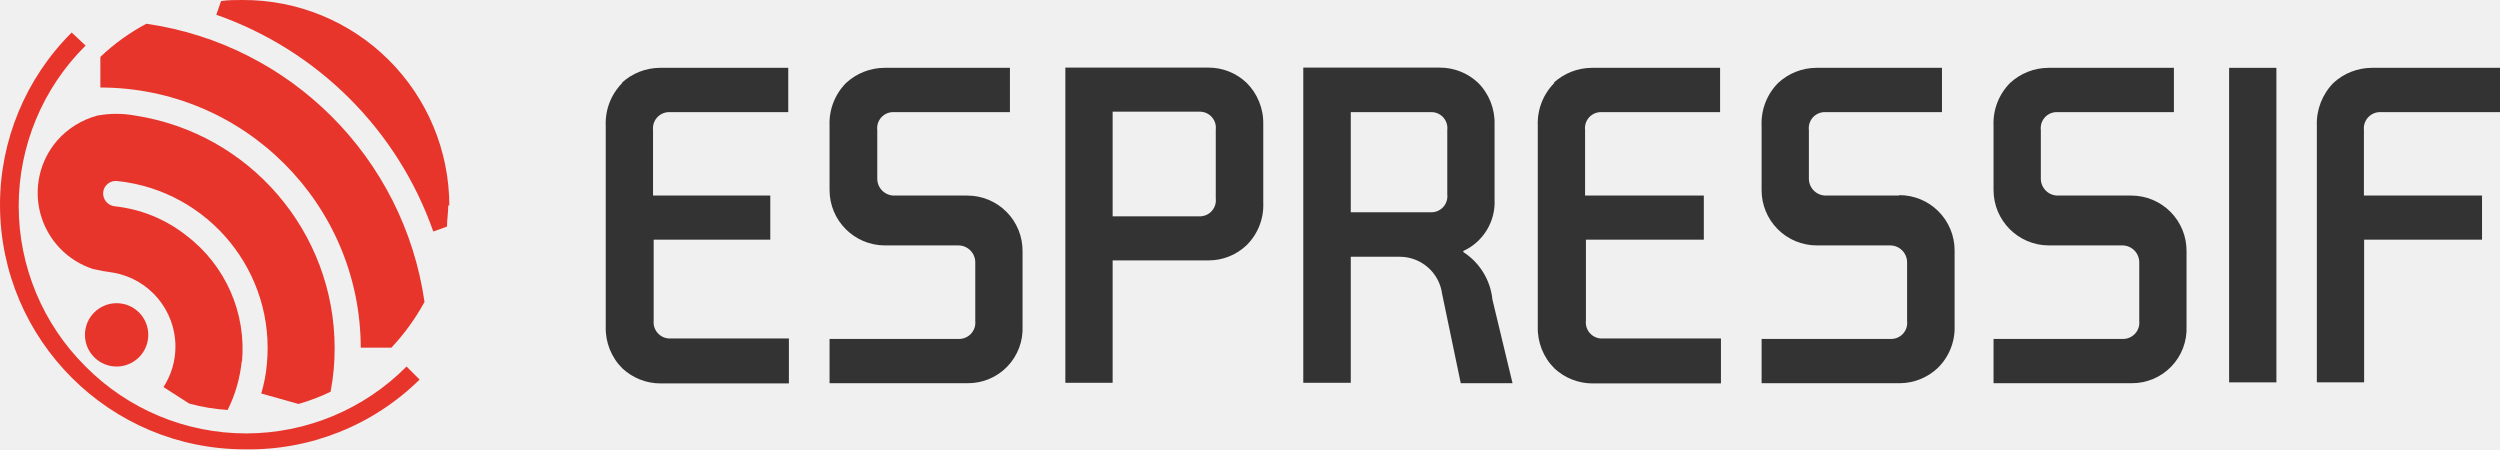
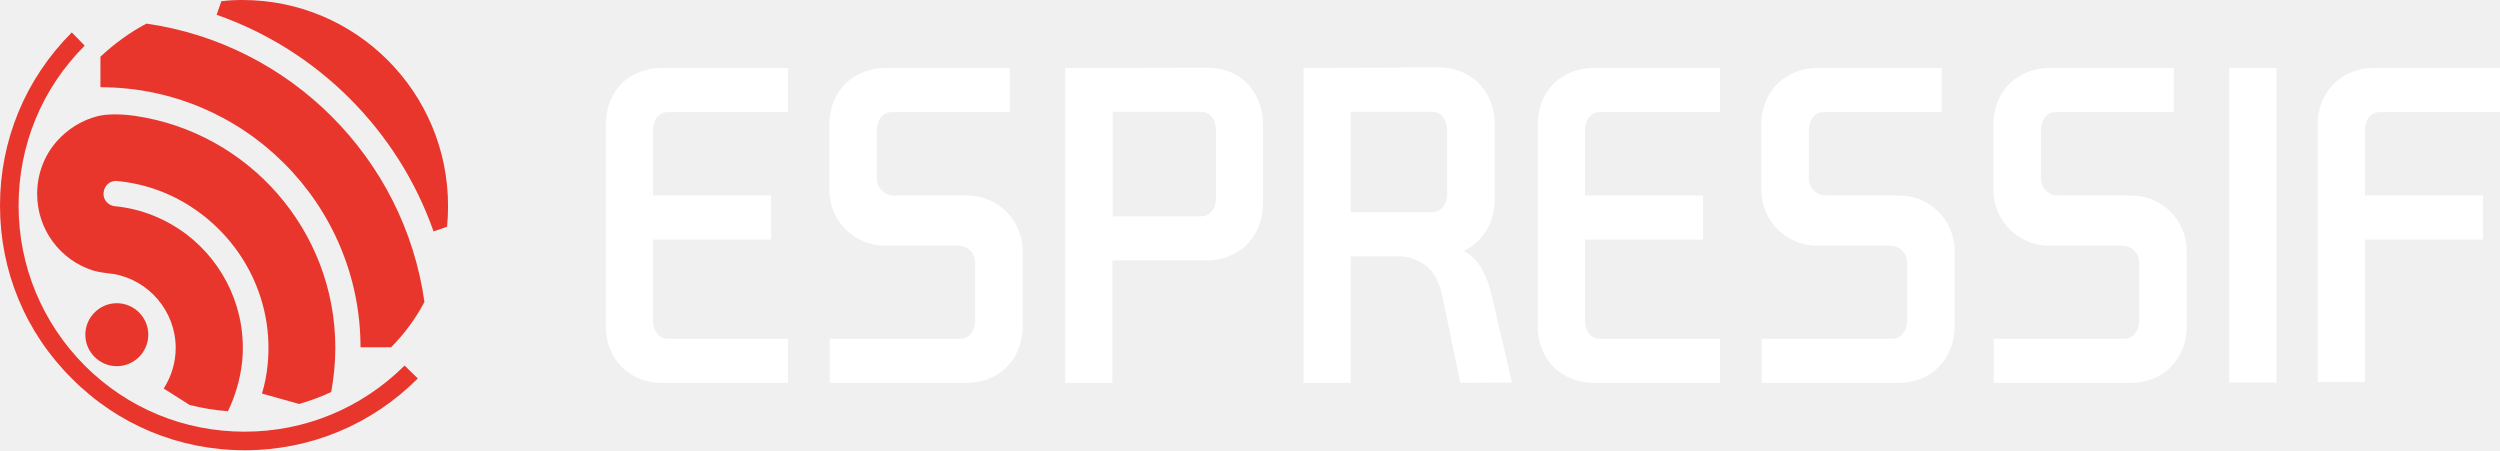
- <svg xmlns="http://www.w3.org/2000/svg" id="图层_1" data-name="图层 1" viewBox="0 0 116.84 21">
-   <defs>
-     <style>.cls-1{fill:#e7352c;}.cls-2{fill:#333;}</style>
-   </defs>
-   <path class="cls-1" d="M6.93,15.65a1.48,1.48,0,1,1-1.48-1.48,1.48,1.48,0,0,1,1.48,1.48" />
-   <path class="cls-1" d="M19.84,14.11a15.34,15.34,0,0,0-13-13A9.73,9.73,0,0,0,4.69,2.66V4.09A12.18,12.18,0,0,1,16.86,16.25h1.43a10.25,10.25,0,0,0,1.55-2.14" />
-   <path class="cls-1" d="M21,9.62A9.62,9.62,0,0,0,11.33,0c-.34,0-.67,0-1,.05l-.22.64A16.55,16.55,0,0,1,20.25,10.82l.64-.23c0-.32.06-.64.06-1" />
-   <path class="cls-1" d="M11.44,21A11.44,11.44,0,0,1,0,9.61,11.36,11.36,0,0,1,3.35,1.52L4,2.13a10.56,10.56,0,0,0,0,15,10.56,10.56,0,0,0,15,0l.61.61A11.35,11.35,0,0,1,11.44,21" />
-   <path class="cls-1" d="M11.31,16.91A6.65,6.65,0,0,0,8.7,11,6.51,6.51,0,0,0,5.35,9.64.61.61,0,0,1,4.82,9a.59.59,0,0,1,.65-.54,7.85,7.85,0,0,1,7,8.58,6.85,6.85,0,0,1-.26,1.35l1.74.49a9.66,9.66,0,0,0,1.5-.57,10.64,10.64,0,0,0,.19-2.05A11,11,0,0,0,6.31,5.4a4.84,4.84,0,0,0-1.75,0A3.81,3.81,0,0,0,2.67,6.57a3.74,3.74,0,0,0,1.67,6,8.66,8.66,0,0,0,.94.17h0a3.51,3.51,0,0,1,2.92,3.46,3.47,3.47,0,0,1-.56,1.89l1.2.77a8.91,8.91,0,0,0,1.8.3,6.58,6.58,0,0,0,.66-2.3" />
-   <rect class="cls-2" x="104.18" y="3.17" width="2.21" height="14.7" />
-   <path class="cls-2" d="M68.39,11.73a2.51,2.51,0,0,0,1.46-2.41V5.81a2.64,2.64,0,0,0-.78-1.95,2.6,2.6,0,0,0-1.78-.7H60.91V17.89h2.22V12H65.4a2,2,0,0,1,2,1.74l.87,4.17h2.42L69.75,14a3,3,0,0,0-1.36-2.22M63.13,5.24v0h3.8a.75.75,0,0,1,.71.84v3a.75.75,0,0,1-.71.84h-3.8Z" />
-   <path class="cls-2" d="M29.09,3.87a2.67,2.67,0,0,0-.78,2v9.4a2.64,2.64,0,0,0,.78,1.95,2.62,2.62,0,0,0,1.78.7h6V15.82h-5.6a.76.76,0,0,1-.72-.84V11.2H36V9.14H30.52V6.08a.76.76,0,0,1,.72-.84h5.6V3.17h-6a2.66,2.66,0,0,0-1.78.7" />
-   <path class="cls-2" d="M111.24,5.24h5.6V3.17h-6a2.66,2.66,0,0,0-1.78.7,2.71,2.71,0,0,0-.78,2v12h2.21V11.2H116V9.14h-5.52V6.08a.76.76,0,0,1,.72-.84" />
-   <path class="cls-2" d="M45.2,9.14H41.77A.79.79,0,0,1,41,8.35V6.08a.75.75,0,0,1,.71-.84H47.2V3.17H41.33a2.66,2.66,0,0,0-1.78.7,2.67,2.67,0,0,0-.78,2V8.88a2.59,2.59,0,0,0,2.58,2.59h3.44a.79.79,0,0,1,.79.79V15a.76.76,0,0,1-.72.84H38.77v2.07h6.46a2.55,2.55,0,0,0,2.56-2.66v-3.5A2.58,2.58,0,0,0,45.2,9.14" />
-   <path class="cls-2" d="M72.65,3.87a2.67,2.67,0,0,0-.78,2v9.4a2.64,2.64,0,0,0,.78,1.95,2.62,2.62,0,0,0,1.78.7h6V15.82h-5.6a.75.75,0,0,1-.71-.84V11.2h5.51V9.14H74.08V6.08a.75.75,0,0,1,.71-.84h5.6V3.17h-6a2.66,2.66,0,0,0-1.78.7" />
-   <path class="cls-2" d="M88.76,9.14H85.33a.79.79,0,0,1-.79-.79V6.08a.75.75,0,0,1,.71-.84h5.51V3.17H84.88a2.64,2.64,0,0,0-1.77.7,2.67,2.67,0,0,0-.78,2V8.88a2.58,2.58,0,0,0,2.58,2.59h3.43a.79.79,0,0,1,.79.79V15a.75.75,0,0,1-.71.84H82.33v2.07h6.46a2.6,2.6,0,0,0,1.77-.71,2.63,2.63,0,0,0,.79-2v-3.5a2.58,2.58,0,0,0-2.59-2.58" />
-   <path class="cls-2" d="M99.6,9.14H96.17a.79.79,0,0,1-.79-.79V6.08a.75.75,0,0,1,.71-.84h5.51V3.17H95.73a2.66,2.66,0,0,0-1.78.7,2.67,2.67,0,0,0-.78,2V8.88a2.59,2.59,0,0,0,2.58,2.59h3.44a.79.79,0,0,1,.79.79V15a.76.76,0,0,1-.72.84H93.17v2.07h6.46a2.55,2.55,0,0,0,2.56-2.66v-3.5A2.58,2.58,0,0,0,99.6,9.14" />
-   <path class="cls-2" d="M56.48,3.16H49.79V17.89H52V12.17h4.48a2.57,2.57,0,0,0,1.77-.7,2.63,2.63,0,0,0,.79-2V5.81a2.65,2.65,0,0,0-.79-1.95,2.57,2.57,0,0,0-1.77-.7m.34,6.11a.75.75,0,0,1-.71.84H52V5.22h4.11a.75.75,0,0,1,.71.84Z" />
+ <svg xmlns="http://www.w3.org/2000/svg" version="1.1" id="图层_1" x="0px" y="0px" viewBox="0 0 794 143" style="enable-background:new 0 0 794 143;" xml:space="preserve">
+   <style type="text/css">
+ 	.st0{fill:#E8362D;}
+ 	.st1{fill:#FFFFFF;}
+ </style>
+   <g>
+     <g>
+       <path class="st0" d="M47.1,106.3c0,5.5-4.5,10-10,10c-5.5,0-10-4.5-10-10c0-5.5,4.5-10,10-10C42.6,96.3,47.1,100.8,47.1,106.3" />
+       <path class="st0" d="M134.8,95.9C128.4,50.2,92.1,14,46.5,7.5c-5.3,2.8-10.2,6.4-14.6,10.5v9.7c45.6,0,82.6,37.1,82.6,82.6h9.7    C128.4,106.1,132,101.2,134.8,95.9" />
+       <path class="st0" d="M142.3,65.4C142.3,29.3,113.1,0,77,0c-2.3,0-4.5,0.1-6.7,0.4l-1.5,4.3c32.1,11.2,57.6,36.7,68.9,68.8L142,72    C142.2,69.8,142.3,67.6,142.3,65.4" />
+       <path class="st0" d="M77.7,143c-20.8,0-40.3-8.1-54.9-22.8C8.1,105.6,0,86.1,0,65.3C0,44.5,8.1,25,22.8,10.3l4.1,4.2    c-13.6,13.6-21,31.6-21,50.8s7.5,37.2,21,50.8c13.6,13.6,31.6,21,50.8,21c19.2,0,37.2-7.5,50.8-21l4.2,4.1    C118,134.9,98.5,143,77.7,143" />
+       <path class="st0" d="M76.9,114.9c1.6-16.2-5.6-31.3-17.7-40.5c-6.4-4.8-14.2-8.1-22.7-8.9c-2.2-0.2-3.9-2.2-3.6-4.4    c0.3-2.4,2.3-3.9,4.4-3.6c9.3,0.9,17.8,4.2,24.9,9.2c15.4,10.7,24.8,29.2,22.8,49.1c-0.3,3.2-0.9,6.2-1.8,9.2l11.8,3.3    c3.5-1,7-2.3,10.2-3.8c0.8-4.5,1.3-9.2,1.3-14c0-37.4-27.6-68.4-63.6-73.7c-4.3-0.6-8.7-0.7-11.9,0.1c-5.1,1.3-9.5,4.1-12.9,7.9    c-4,4.5-6.3,10.4-6.3,16.8c0,11.4,7.4,21,17.7,24.3c1.9,0.6,4.9,0.9,6.4,1.1H36c11.2,1.9,19.8,11.8,19.8,23.5    c0,4.7-1.4,9.1-3.8,12.9l8.2,5.2c3.9,1,8,1.7,12.2,2C74.7,125.8,76.3,120.5,76.9,114.9" />
+       <rect x="708" y="21.6" class="st1" width="15" height="99.9" />
+       <path class="st1" d="M464.8,79.7c1.7-0.8,3.3-1.8,4.6-3.1c3.2-3.1,5.3-7.6,5.3-13.3V39.5c0-5.7-2.1-10.2-5.3-13.3    c-3.2-3.1-7.8-4.8-12.1-4.8L414,21.6v100h15V81.4h15.5c3.9,0.2,11.2,1.8,13.4,11.8l5.9,28.4l16.4-0.1L474,94.8    C472.1,86.3,469.1,81.9,464.8,79.7 M429,35.6v-0.1h25.8c3.1,0,4.8,2.7,4.8,5.7v20.5c0,3-1.7,5.7-4.8,5.7H429V35.6z" />
+       <path class="st1" d="M197.7,26.3c-3.2,3.1-5.3,7.6-5.3,13.3v63.9c0,5.7,2.1,10.2,5.3,13.3c3.2,3.1,7.8,4.8,12.1,4.8h40.5v-14    h-38.1c-3.1,0-4.8-2.7-4.8-5.7V76.1h37.5v-14h-37.5V41.3c0-3,1.7-5.7,4.8-5.7h38.1v-14h-40.5C205.6,21.6,200.9,23.2,197.7,26.3" />
+       <path class="st1" d="M755.9,35.6H794v-14h-40.5c-4.2,0-8.9,1.7-12.1,4.8c-3.2,3.1-5.3,7.6-5.3,13.3v81.6h15V76.1h37.5v-14h-37.5    V41.3C751.1,38.3,752.8,35.6,755.9,35.6" />
+       <path class="st1" d="M307.2,62.1h-23.3c-3,0-5.4-2.4-5.4-5.4V41.3c0-3,1.7-5.7,4.8-5.7h37.4v-14h-39.9c-4.2,0-8.9,1.7-12.1,4.8    c-3.2,3.1-5.3,7.6-5.3,13.3v20.7c0,9.7,7.9,17.6,17.6,17.6h23.3c3,0,5.4,2.4,5.4,5.4v18.5c0,3-1.7,5.7-4.8,5.7h-41.4v14h43.9    c4.2,0,8.9-1.7,12.1-4.8c3.2-3.1,5.3-7.6,5.3-13.3V79.7C324.8,70,316.9,62.1,307.2,62.1" />
+       <path class="st1" d="M493.7,26.3c-3.2,3.1-5.3,7.6-5.3,13.3v63.9c0,5.7,2.1,10.2,5.3,13.3c3.2,3.1,7.8,4.8,12.1,4.8h40.5v-14    h-38.1c-3.1,0-4.8-2.7-4.8-5.7V76.1h37.5v-14h-37.5V41.3c0-3,1.7-5.7,4.8-5.7h38.1v-14h-40.5C501.6,21.6,496.9,23.2,493.7,26.3" />
+       <path class="st1" d="M603.2,62.1h-23.3c-3,0-5.4-2.4-5.4-5.4V41.3c0-3,1.7-5.7,4.8-5.7h37.4v-14h-39.9c-4.2,0-8.9,1.7-12.1,4.8    c-3.2,3.1-5.3,7.6-5.3,13.3v20.7c0,9.7,7.9,17.6,17.6,17.6h23.3c3,0,5.4,2.4,5.4,5.4v18.5c0,3-1.7,5.7-4.8,5.7h-41.4v14h43.9    c4.2,0,8.9-1.7,12.1-4.8c3.2-3.1,5.3-7.6,5.3-13.3V79.7C620.8,70,612.9,62.1,603.2,62.1" />
+       <path class="st1" d="M676.9,62.1h-23.3c-3,0-5.4-2.4-5.4-5.4V41.3c0-3,1.7-5.7,4.8-5.7h37.4v-14h-39.9c-4.2,0-8.9,1.7-12.1,4.8    c-3.2,3.1-5.3,7.6-5.3,13.3v20.7c0,9.7,7.9,17.6,17.6,17.6h23.3c3,0,5.4,2.4,5.4,5.4v18.5c0,3-1.7,5.7-4.8,5.7h-41.4v14h43.9    c4.2,0,8.9-1.7,12.1-4.8c3.2-3.1,5.3-7.6,5.3-13.3V79.7C694.5,70,686.6,62.1,676.9,62.1" />
+       <path class="st1" d="M383.8,21.5l-45.5,0.1v100h15V82.7h30.4c4.2,0,8.9-1.7,12.1-4.8c3.2-3.1,5.3-7.6,5.3-13.3V39.5    c0-5.7-2.1-10.2-5.3-13.3C392.7,23.1,388,21.5,383.8,21.5 M386.2,63c0,3-1.7,5.7-4.8,5.7h-28V35.6v-0.1h28c3.1,0,4.8,2.7,4.8,5.7    V63z" />
+     </g>
+   </g>
</svg>
